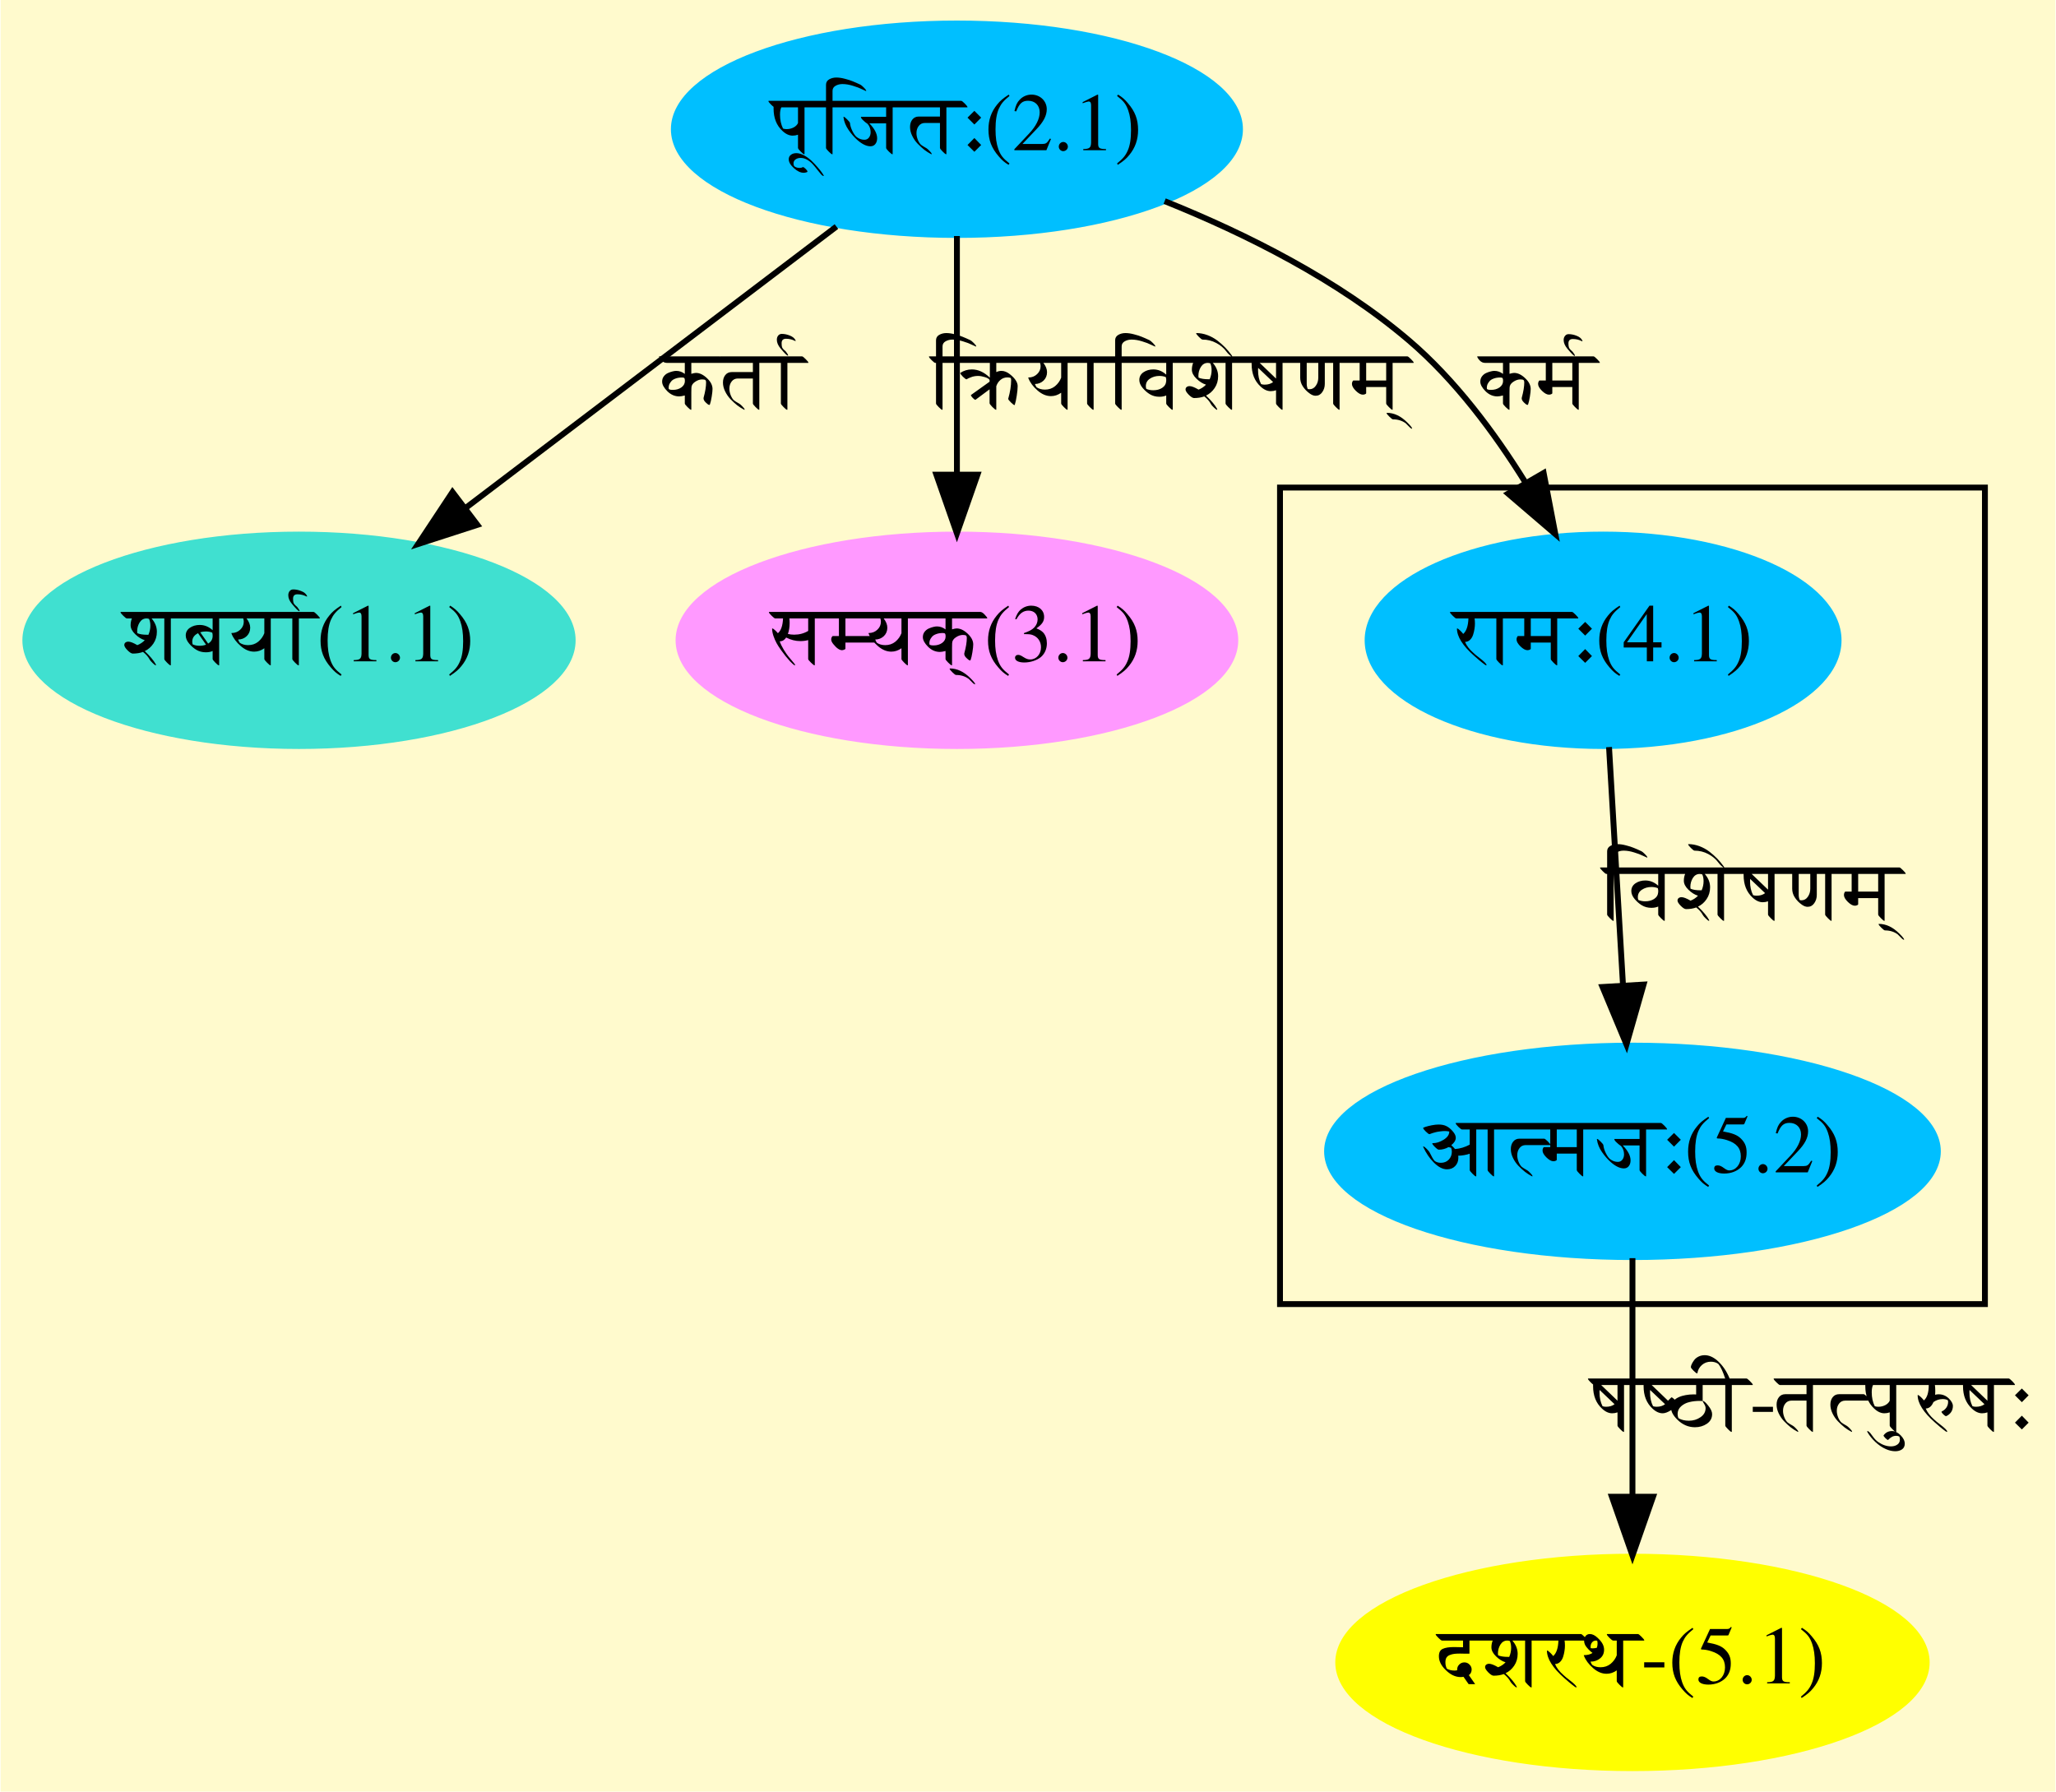
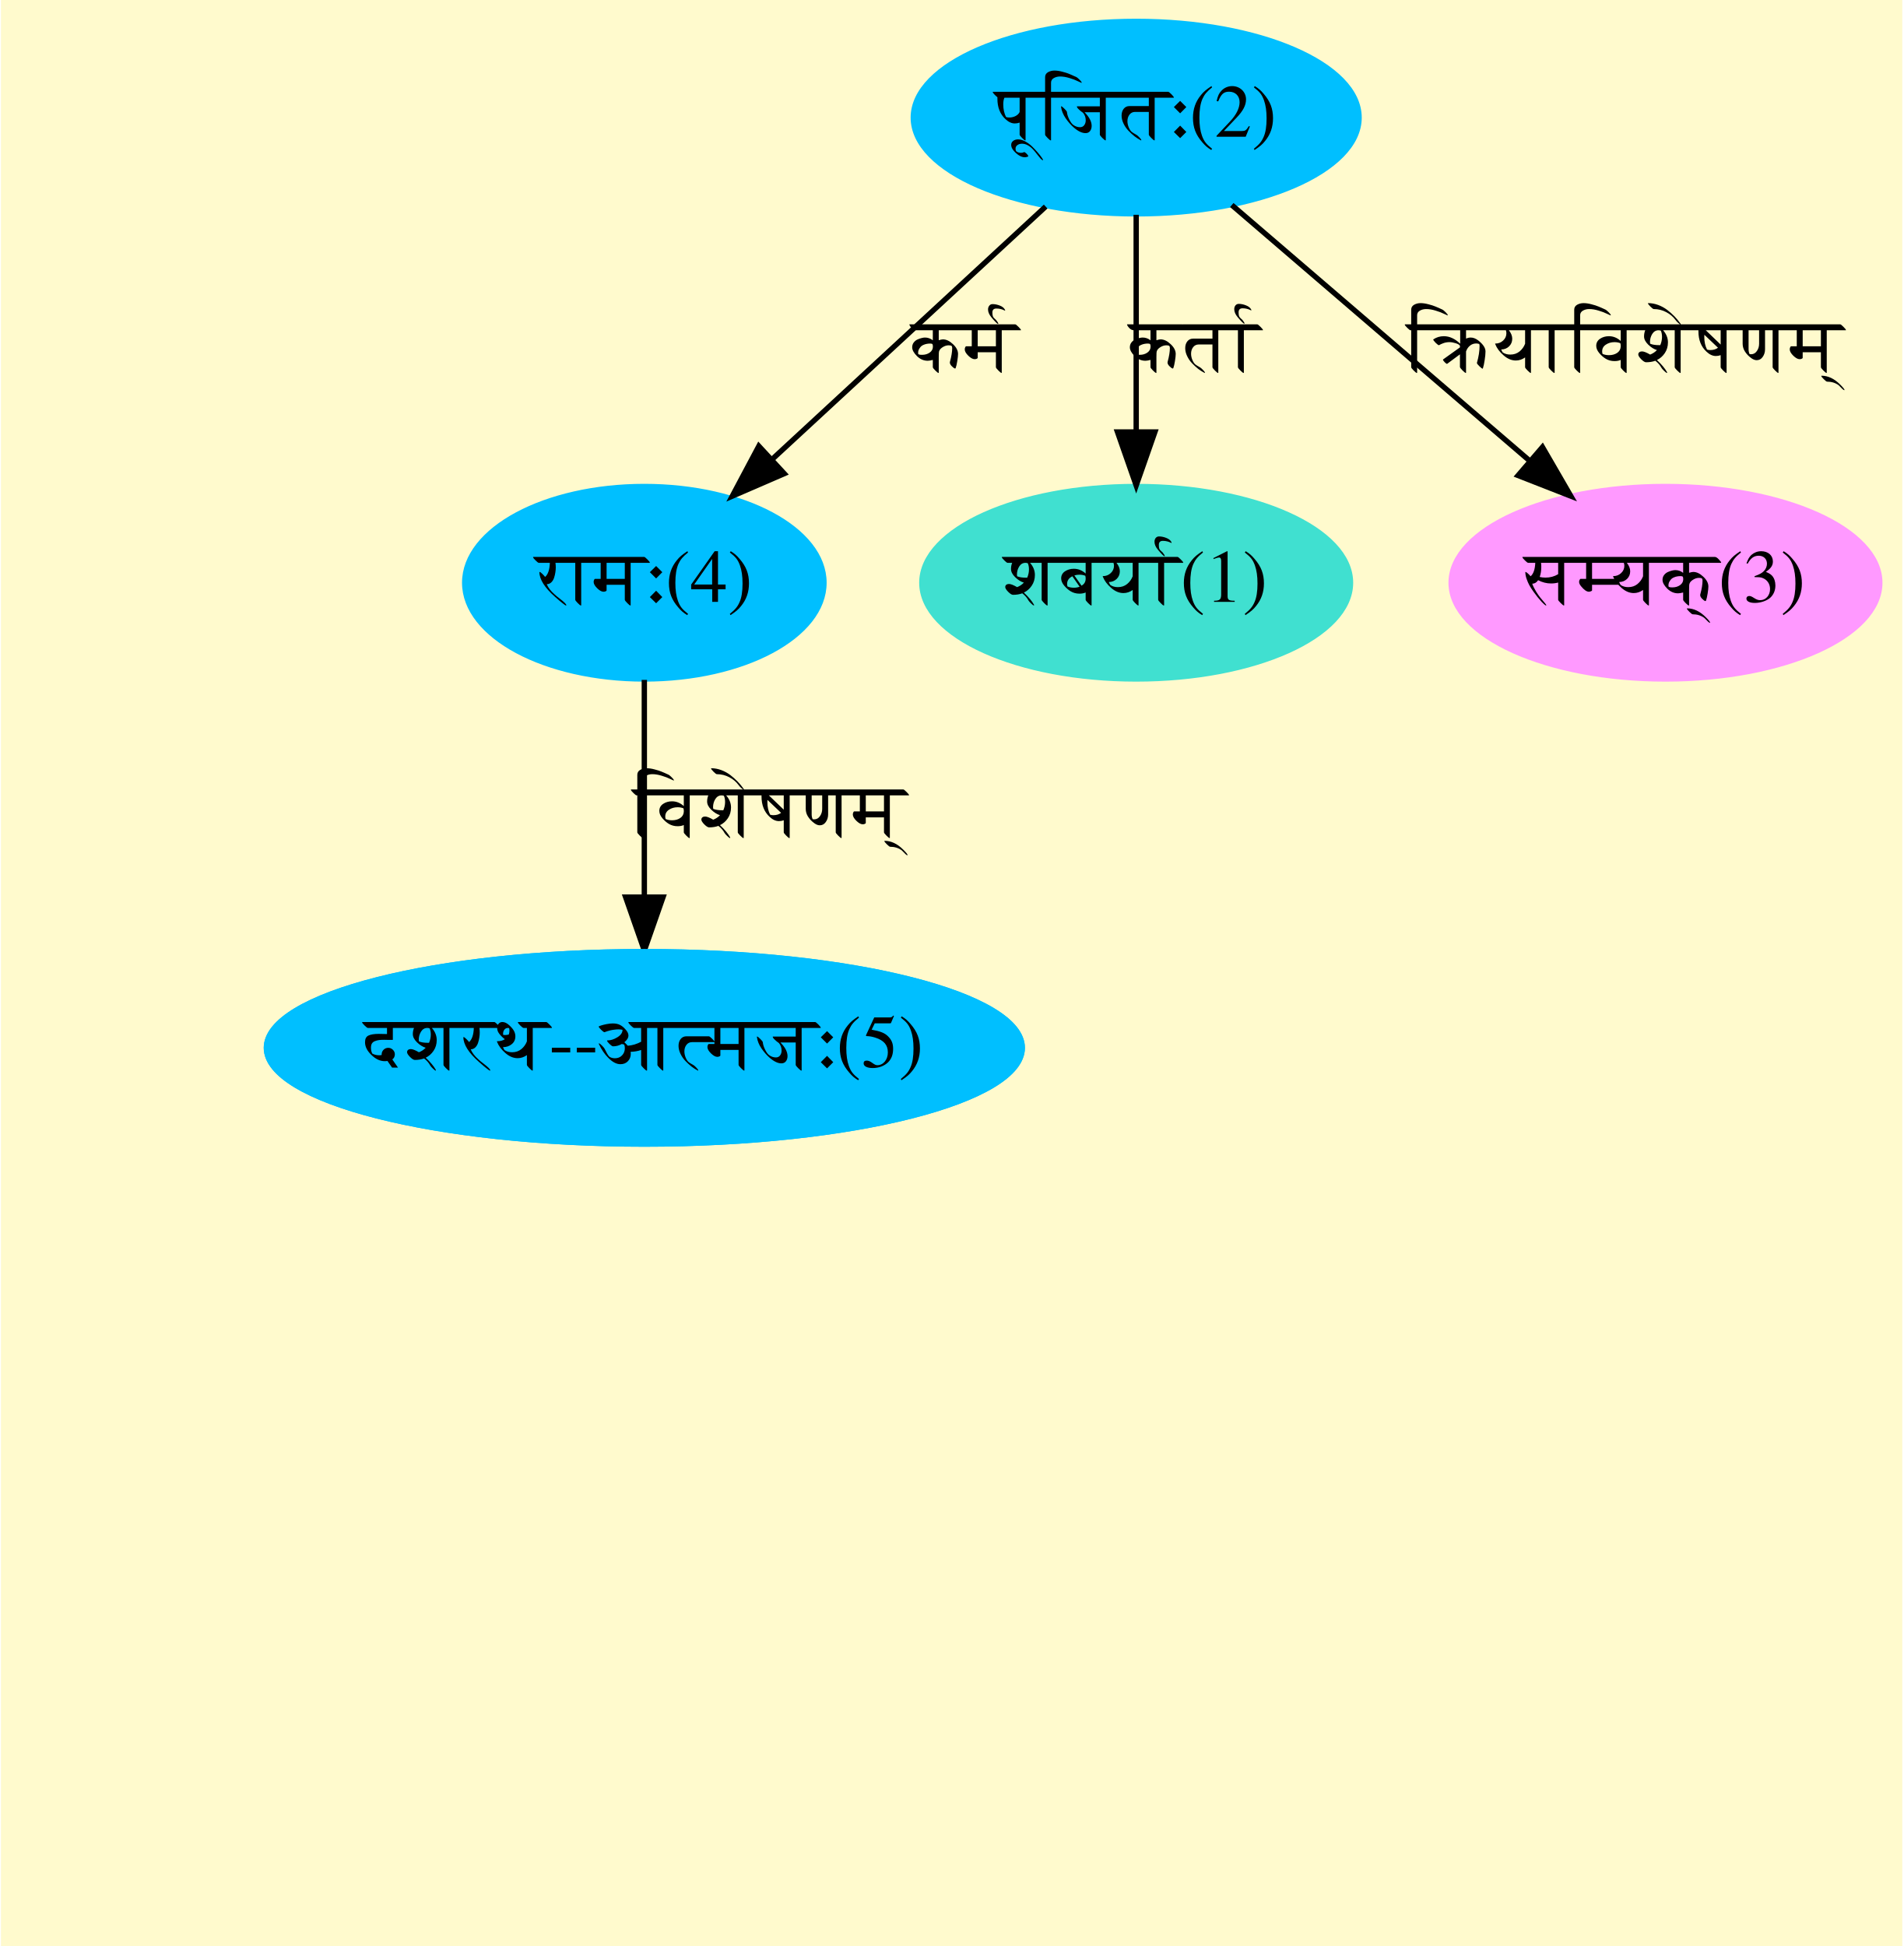
- <svg xmlns="http://www.w3.org/2000/svg" width="350pt" height="305pt" viewBox="0.00 0.00 349.80 305.00">
-   <g id="graph0" class="graph" transform="scale(1 1) rotate(0) translate(4 301)">
-     <polygon fill="#fffacd" stroke="transparent" points="-4,4 -4,-301 345.8,-301 345.8,4 -4,4" />
-     <g id="clust1" class="cluster">
-       <polygon fill="#fffacd" stroke="black" points="213.8,-79 213.8,-218 333.8,-218 333.8,-79 213.8,-79" />
+ <svg xmlns="http://www.w3.org/2000/svg" width="356pt" height="364pt" viewBox="0.00 0.00 355.64 364.00">
+   <g id="graph0" class="graph" transform="scale(1 1) rotate(0) translate(4 360)">
+     <polygon fill="#fffacd" stroke="transparent" points="-4,4 -4,-360 351.64,-360 351.64,4 -4,4" />
+     <style>
+  .hidden { display: none; }
+  .node { cursor: pointer; }
+  </style>
+     <g id="children_node1" class="hidden">
+       <g class="node">
+         <g id="node1" class="node">
+           <ellipse fill="#ffff00" stroke="#ffff00" cx="65.34" cy="-18" rx="33.29" ry="18" />
+           <text text-anchor="middle" x="65.34" y="-14.3" font-family="Times,serif" font-size="14.00">दशरथ-</text>
+         </g>
+         <g id="node2" class="node">
+           <ellipse fill="#ffff00" stroke="#ffff00" cx="169.34" cy="-18" rx="35.19" ry="18" />
+           <text text-anchor="middle" x="169.34" y="-14.3" font-family="Times,serif" font-size="14.00">आत्मजः</text>
+         </g>
+         <g id="node3" class="node">
+           <ellipse fill="#ffff00" stroke="#ffff00" cx="116.34" cy="-91" rx="116.18" ry="18" />
+           <text text-anchor="middle" x="116.34" y="-87.3" font-family="Times,serif" font-size="14.00">&lt;दशरथ--आत्मजः&gt;(षष्ठी-तत्पुरुषः)</text>
+         </g>
+         <g id="edge2" class="edge">
+           <path fill="none" stroke="black" d="M82.78,-43.28C89.8,-53.05 97.72,-64.07 104.1,-72.96" />
+           <polygon fill="black" stroke="black" points="85.59,-41.19 76.91,-35.11 79.9,-45.27 85.59,-41.19" />
+         </g>
+         <g id="edge1" class="edge">
+           <path fill="none" stroke="black" d="M151.21,-43.28C143.92,-53.05 135.69,-64.07 129.06,-72.96" />
+           <polygon fill="black" stroke="black" points="154.14,-45.22 157.31,-35.11 148.53,-41.03 154.14,-45.22" />
+         </g>
+         <g id="edge4" class="edge">
+           <path fill="none" stroke="black" d="M116.34,-119.25C116.34,-128.23 116.34,-137.97 116.34,-145.97" />
+           <polygon fill="black" stroke="black" points="119.84,-119.19 116.34,-109.19 112.84,-119.19 119.84,-119.19" />
+         </g>
+       </g>
    </g>
-     <g id="node1" class="node">
-       <ellipse fill="#00bfff" stroke="#00bfff" cx="273.8" cy="-105" rx="51.99" ry="18" />
-       <text text-anchor="middle" x="273.8" y="-101.3" font-family="Times,serif" font-size="14.00">आत्मजः(5.2)</text>
+     <g class="node4">
+       <ellipse fill="#00bfff" stroke="#00bfff" cx="116.34" cy="-164" rx="70.69" ry="18" />
+       <text text-anchor="middle" x="116.34" y="-160.3" font-family="Times,serif" font-size="14.00">दशरथ--आत्मजः(5)</text>
    </g>
-     <g id="node2" class="node">
-       <ellipse fill="#00bfff" stroke="#00bfff" cx="268.8" cy="-192" rx="40.09" ry="18" />
-       <text text-anchor="middle" x="268.8" y="-188.3" font-family="Times,serif" font-size="14.00">रामः(4.1)</text>
+     <g id="node8" class="node">
+       <ellipse fill="#00bfff" stroke="#00bfff" cx="116.34" cy="-251" rx="33.6" ry="18" />
+       <text text-anchor="middle" x="116.34" y="-247.3" font-family="Times,serif" font-size="14.00">रामः(4)</text>
    </g>
    <g id="edge5" class="edge">
-       <path fill="none" stroke="black" d="M272.19,-133.27C271.41,-146.58 270.49,-162.19 269.81,-173.82" />
-       <polygon fill="black" stroke="black" points="275.69,-133.39 272.78,-123.2 268.7,-132.98 275.69,-133.39" />
-       <text text-anchor="middle" x="294.3" y="-144.8" font-family="Times,serif" font-size="14.00">विशेषणम्</text>
-     </g>
-     <g id="node4" class="node">
-       <ellipse fill="#00bfff" stroke="#00bfff" cx="158.8" cy="-279" rx="48.19" ry="18" />
-       <text text-anchor="middle" x="158.8" y="-275.3" font-family="Times,serif" font-size="14.00">पूजितः(2.1)</text>
-     </g>
-     <g id="edge3" class="edge">
-       <path fill="none" stroke="black" d="M255.52,-218.96C250.25,-227.43 243.58,-236.35 235.8,-243 223.74,-253.3 208.15,-261.14 194.16,-266.76" />
-       <polygon fill="black" stroke="black" points="258.68,-220.48 260.67,-210.08 252.63,-216.97 258.68,-220.48" />
-       <text text-anchor="middle" x="257.8" y="-231.8" font-family="Times,serif" font-size="14.00">कर्म</text>
-     </g>
-     <g id="node3" class="node">
-       <ellipse fill="#40e0d0" stroke="#40e0d0" cx="46.8" cy="-192" rx="46.59" ry="18" />
-       <text text-anchor="middle" x="46.8" y="-188.3" font-family="Times,serif" font-size="14.00">शबर्या(1.1)</text>
-     </g>
-     <g id="edge1" class="edge">
-       <path fill="none" stroke="black" d="M75.1,-214.48C94.78,-229.42 120.57,-248.99 138.29,-262.43" />
-       <polygon fill="black" stroke="black" points="77.16,-211.65 67.08,-208.39 72.93,-217.23 77.16,-211.65" />
-       <text text-anchor="middle" x="120.8" y="-231.8" font-family="Times,serif" font-size="14.00">कर्ता</text>
+       <path fill="none" stroke="black" d="M116.34,-192.27C116.34,-205.58 116.34,-221.19 116.34,-232.82" />
+       <polygon fill="black" stroke="black" points="119.84,-192.2 116.34,-182.2 112.84,-192.2 119.84,-192.2" />
+       <text text-anchor="middle" x="139.84" y="-203.8" font-family="Times,serif" font-size="14.00">विशेषणम्</text>
    </g>
    <g id="node5" class="node">
-       <ellipse fill="#ff99ff" stroke="#ff99ff" cx="158.8" cy="-192" rx="47.39" ry="18" />
-       <text text-anchor="middle" x="158.8" y="-188.3" font-family="Times,serif" font-size="14.00">सम्यक्(3.1)</text>
-     </g>
-     <g id="edge2" class="edge">
-       <path fill="none" stroke="black" d="M158.8,-220.27C158.8,-233.58 158.8,-249.19 158.8,-260.82" />
-       <polygon fill="black" stroke="black" points="162.3,-220.2 158.8,-210.2 155.3,-220.2 162.3,-220.2" />
-       <text text-anchor="middle" x="195.3" y="-231.8" font-family="Times,serif" font-size="14.00">क्रियाविशेषणम्</text>
+       <ellipse fill="#40e0d0" stroke="#40e0d0" cx="208.34" cy="-251" rx="40.09" ry="18" />
+       <text text-anchor="middle" x="208.34" y="-247.3" font-family="Times,serif" font-size="14.00">शबर्या(1)</text>
    </g>
    <g id="node6" class="node">
-       <ellipse fill="#ffff00" stroke="#ffff00" cx="273.8" cy="-18" rx="50.09" ry="18" />
-       <text text-anchor="middle" x="273.8" y="-14.3" font-family="Times,serif" font-size="14.00">दशरथ-(5.1)</text>
+       <ellipse fill="#00bfff" stroke="#00bfff" cx="208.34" cy="-338" rx="41.69" ry="18" />
+       <text text-anchor="middle" x="208.34" y="-334.3" font-family="Times,serif" font-size="14.00">पूजितः(2)</text>
    </g>
-     <g id="edge4" class="edge">
-       <path fill="none" stroke="black" d="M273.8,-46.27C273.8,-59.58 273.8,-75.19 273.8,-86.82" />
-       <polygon fill="black" stroke="black" points="277.3,-46.2 273.8,-36.2 270.3,-46.2 277.3,-46.2" />
-       <text text-anchor="middle" x="304.3" y="-57.8" font-family="Times,serif" font-size="14.00">षष्ठी-तत्पुरुषः</text>
+     <g id="edge6" class="edge">
+       <path fill="none" stroke="black" d="M208.34,-279.27C208.34,-292.58 208.34,-308.19 208.34,-319.82" />
+       <polygon fill="black" stroke="black" points="211.84,-279.2 208.34,-269.2 204.84,-279.2 211.84,-279.2" />
+       <text text-anchor="middle" x="219.34" y="-290.8" font-family="Times,serif" font-size="14.00">कर्ता</text>
+     </g>
+     <g id="node7" class="node">
+       <ellipse fill="#ff99ff" stroke="#ff99ff" cx="307.34" cy="-251" rx="40.09" ry="18" />
+       <text text-anchor="middle" x="307.34" y="-247.3" font-family="Times,serif" font-size="14.00">सम्यक्(3)</text>
+     </g>
+     <g id="edge7" class="edge">
+       <path fill="none" stroke="black" d="M282.04,-273.72C264.59,-288.71 241.81,-308.27 226.22,-321.65" />
+       <polygon fill="black" stroke="black" points="284.33,-276.37 289.64,-267.2 279.77,-271.06 284.33,-276.37" />
+       <text text-anchor="middle" x="299.84" y="-290.8" font-family="Times,serif" font-size="14.00">क्रियाविशेषणम्</text>
+     </g>
+     <g class="node4">
+       <ellipse fill="#00bfff" stroke="#00bfff" cx="116.34" cy="-164" rx="70.69" ry="18" />
+       <text text-anchor="middle" x="116.34" y="-160.3" font-family="Times,serif" font-size="14.00">दशरथ--आत्मजः(5)</text>
+     </g>
+     <g id="edge8" class="edge">
+       <path fill="none" stroke="black" d="M140.24,-274.08C156.29,-288.91 177.05,-308.09 191.41,-321.36" />
+       <polygon fill="black" stroke="black" points="142.51,-271.41 132.79,-267.2 137.76,-276.55 142.51,-271.41" />
+       <text text-anchor="middle" x="176.34" y="-290.8" font-family="Times,serif" font-size="14.00">कर्म</text>
    </g>
  </g>
</svg>
